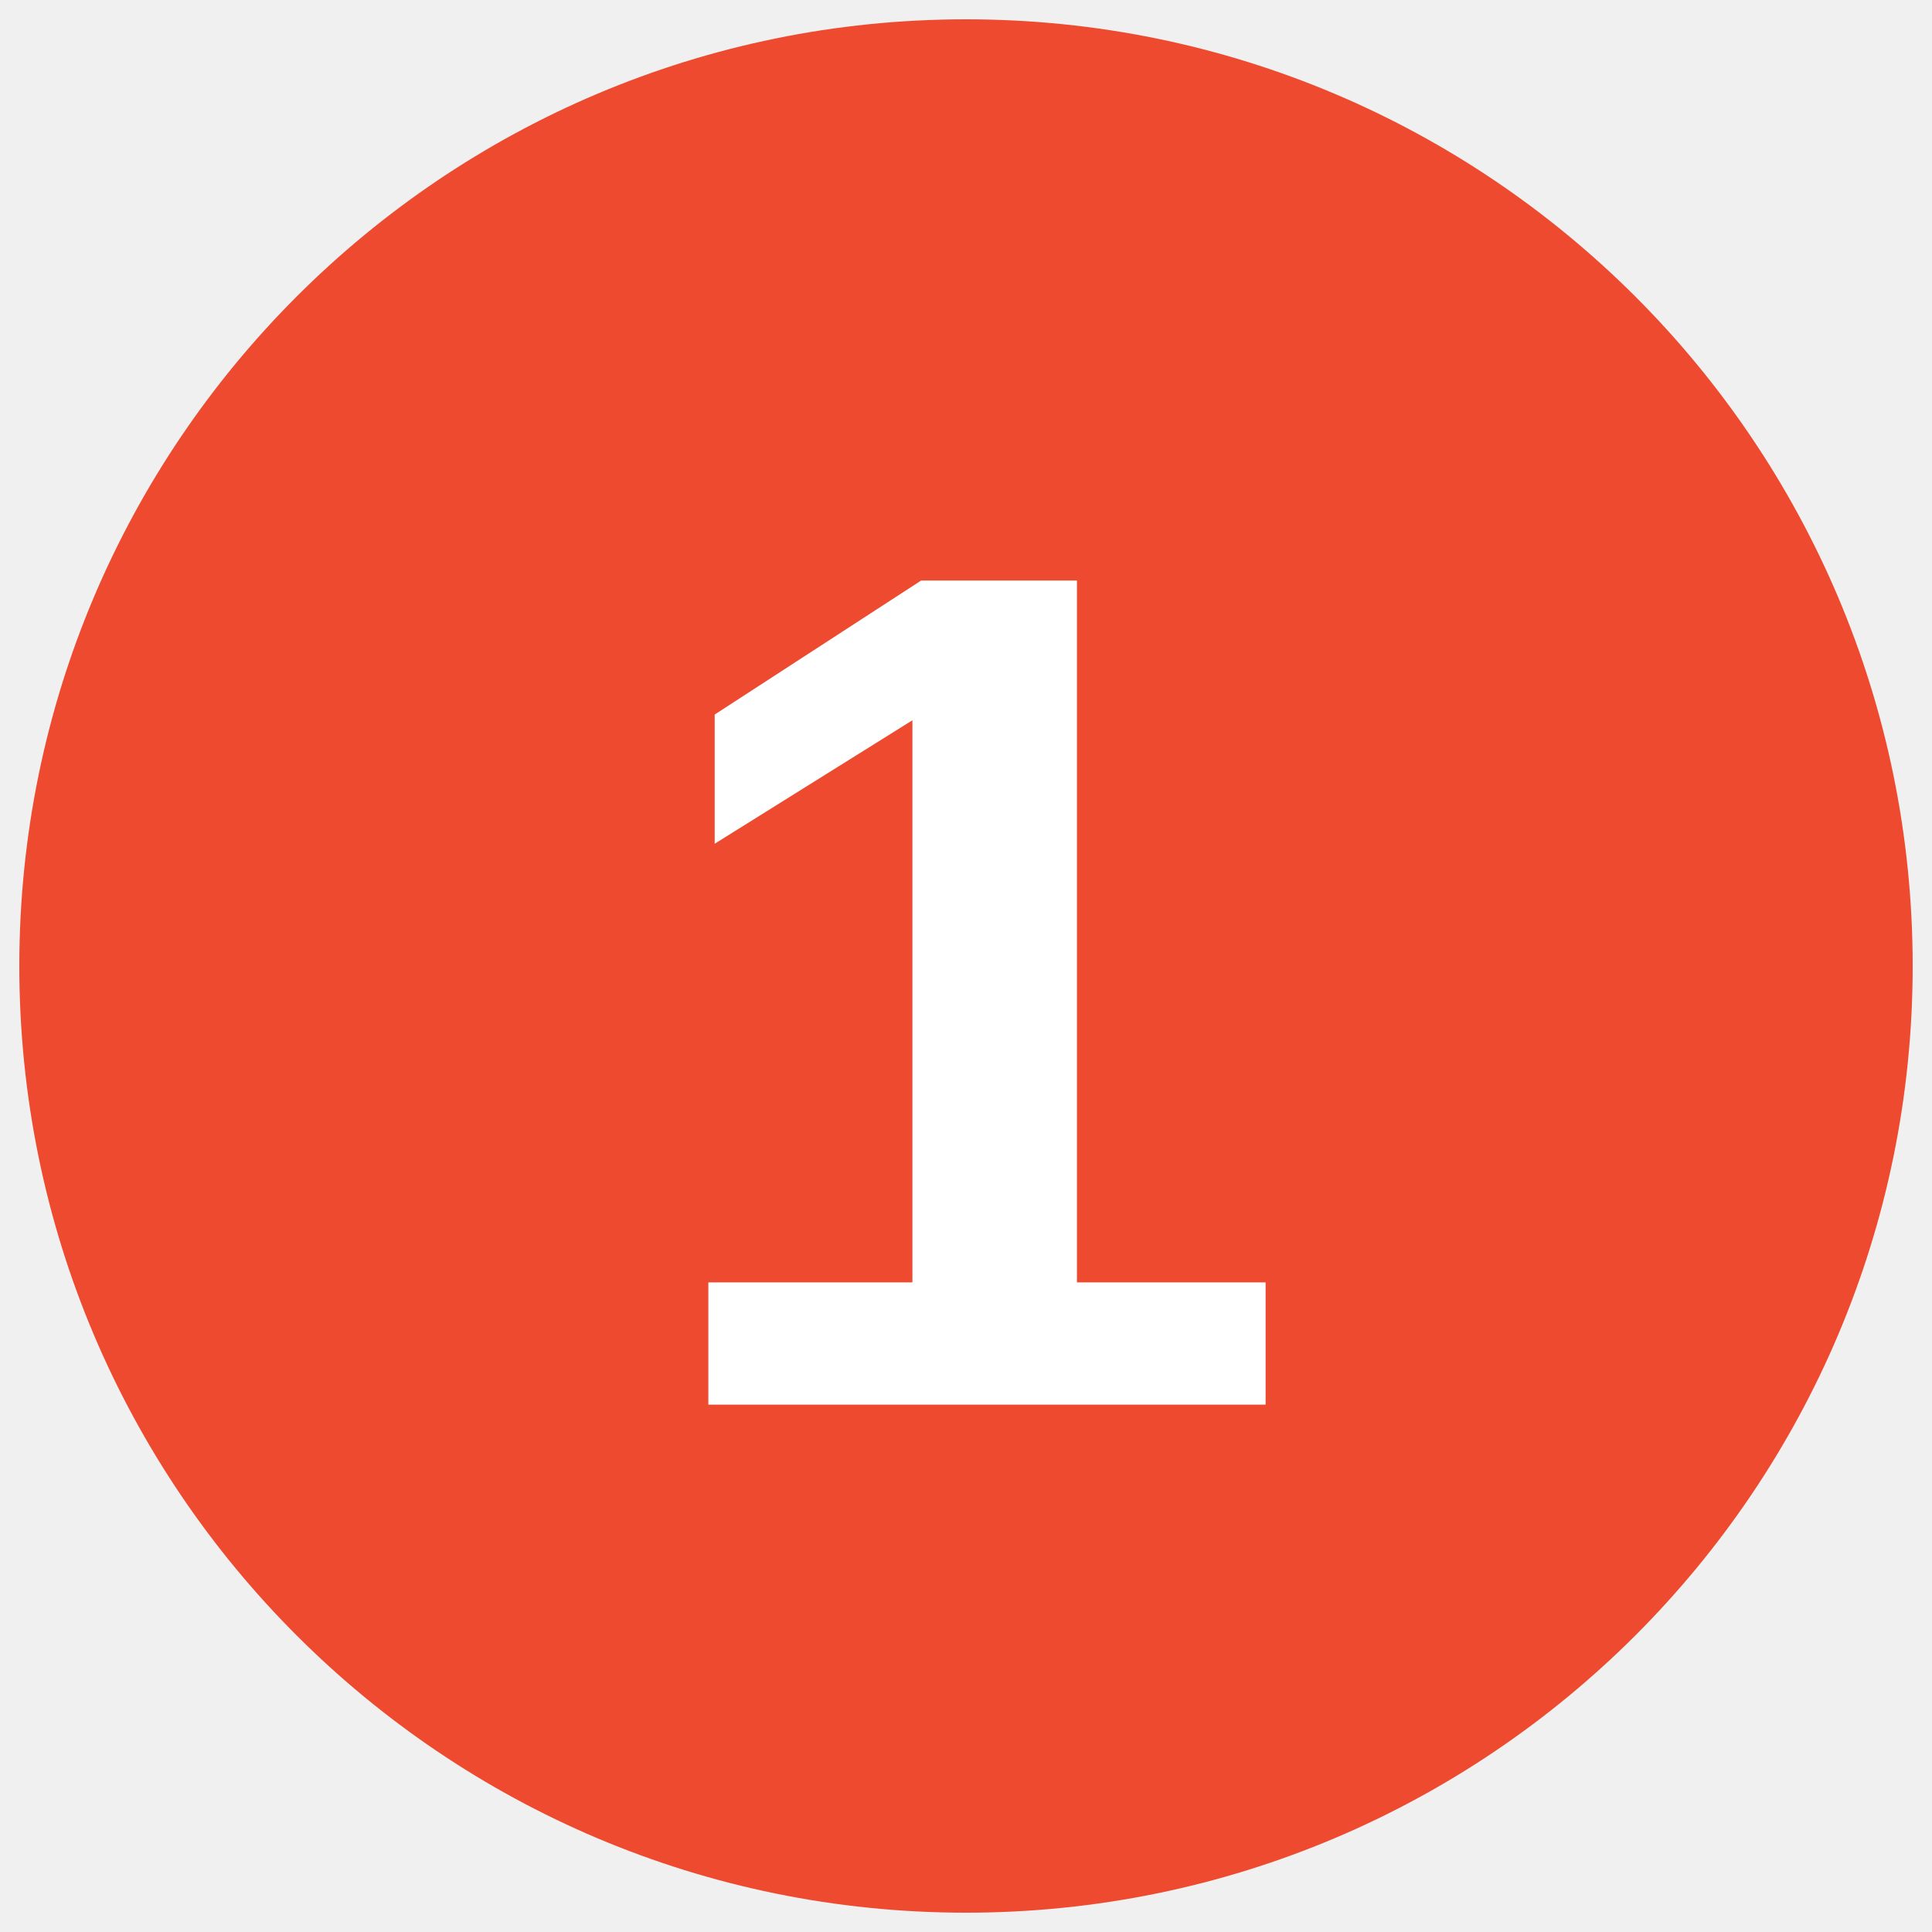
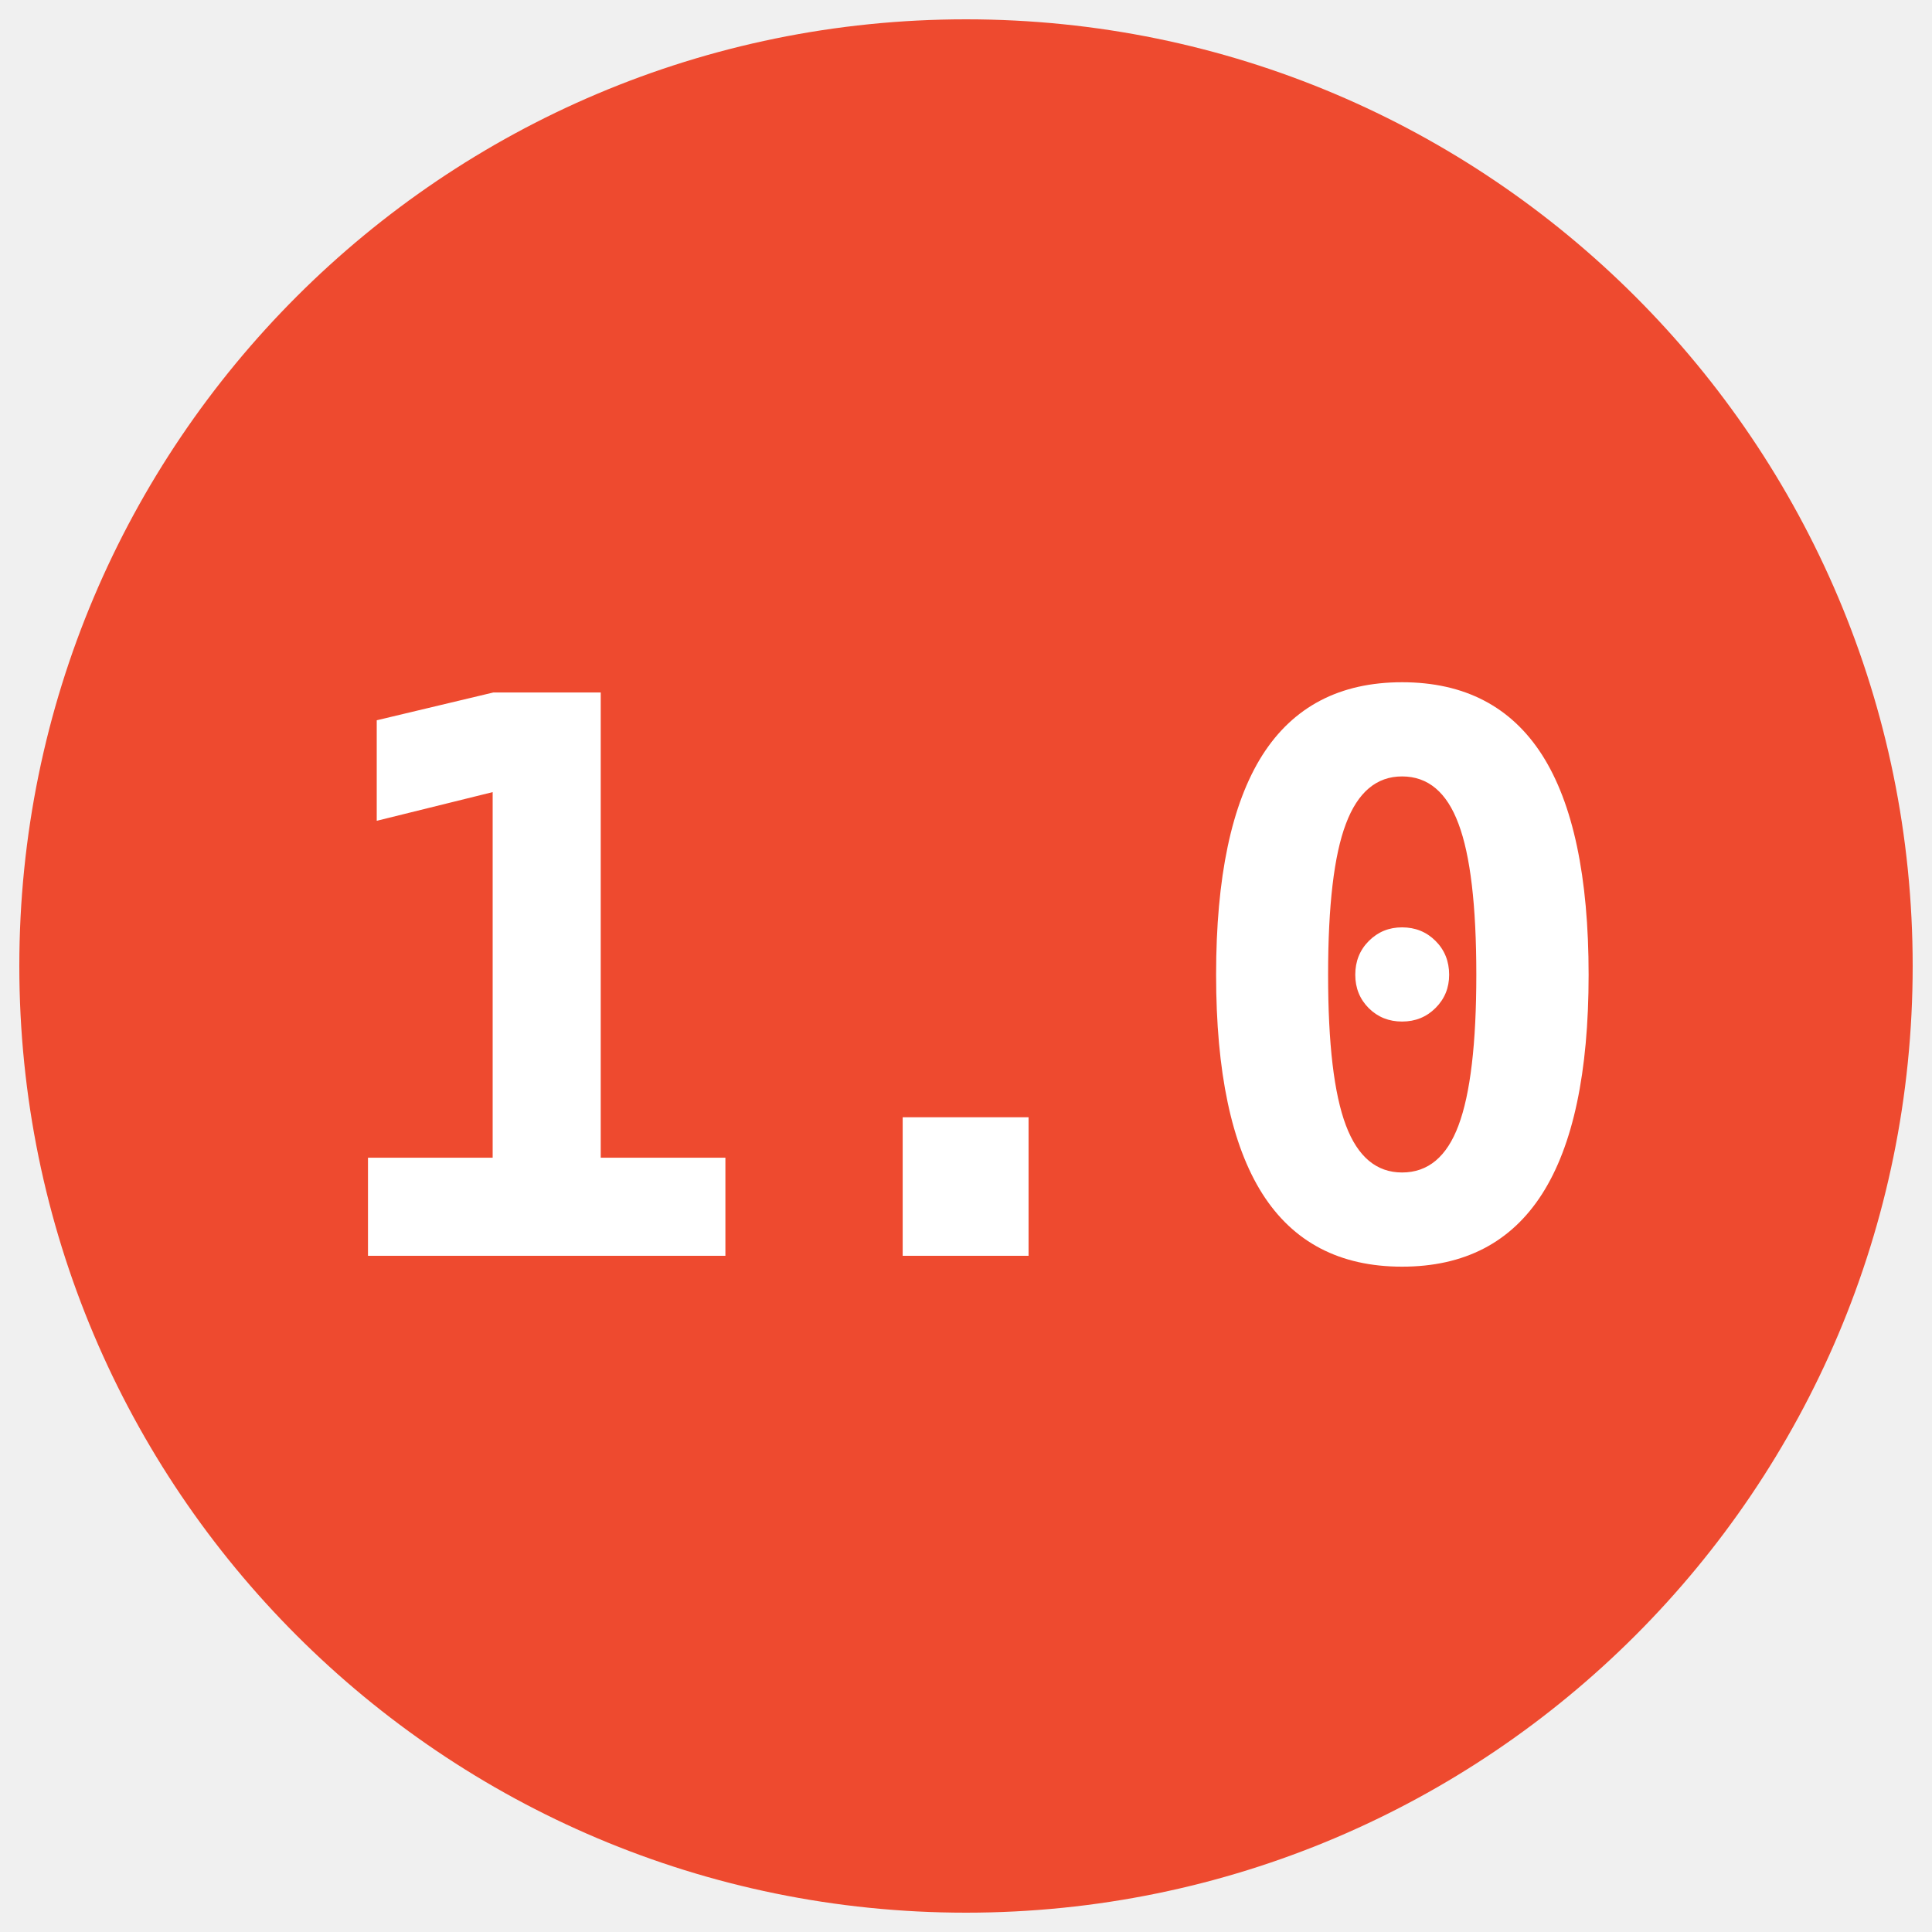
<svg xmlns="http://www.w3.org/2000/svg" viewBox="0 0 100 100" width="100" height="100" role="img" aria-label="Blunder, score range 0 to 1.9">
  <circle cx="50" cy="50" r="49" fill="#ee4a2f" />
-   <text class="grade-numeral" x="50" y="51" dy=".35em" text-anchor="middle" fill="#fff" font-family="Arial, Helvetica, sans-serif" font-size="62" font-weight="700" letter-spacing="-1.5">1</text>
+   <text class="grade-numeral" x="50" y="51" dy=".35em" text-anchor="middle" fill="#fff" font-family="Badge Space Mono, monospace" font-size="40" font-weight="700" letter-spacing="-1.5">1.0</text>
</svg>
